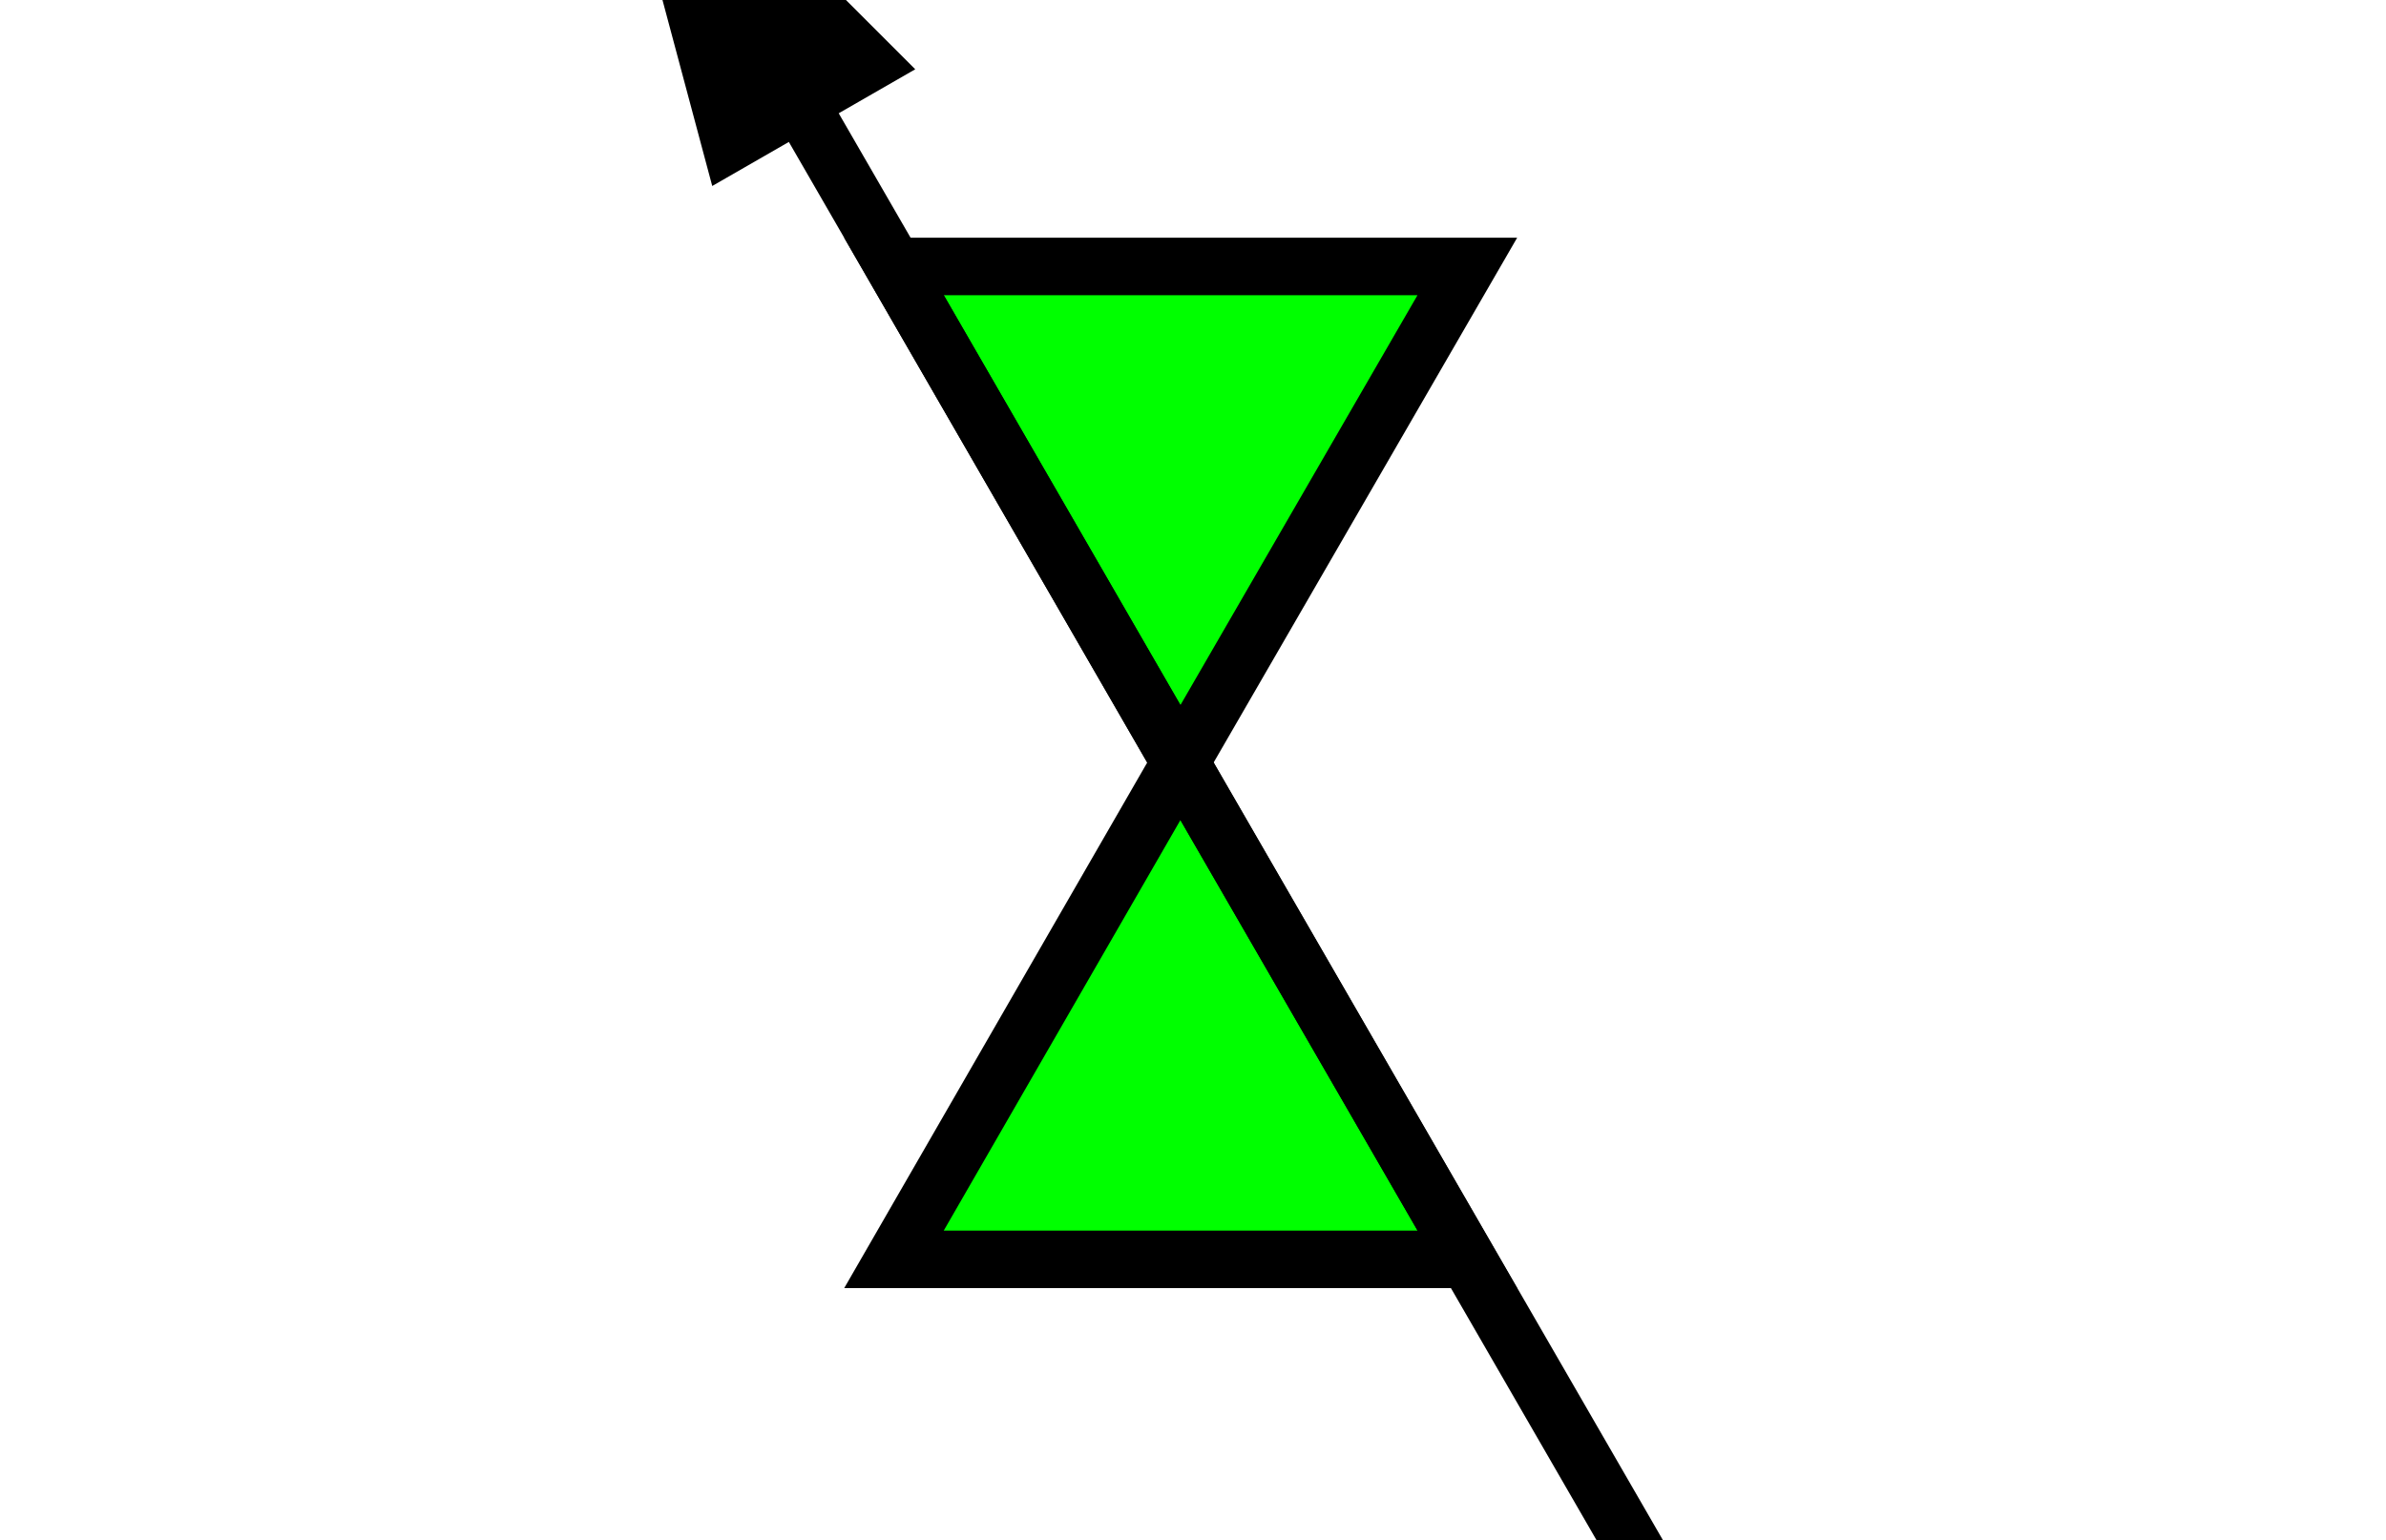
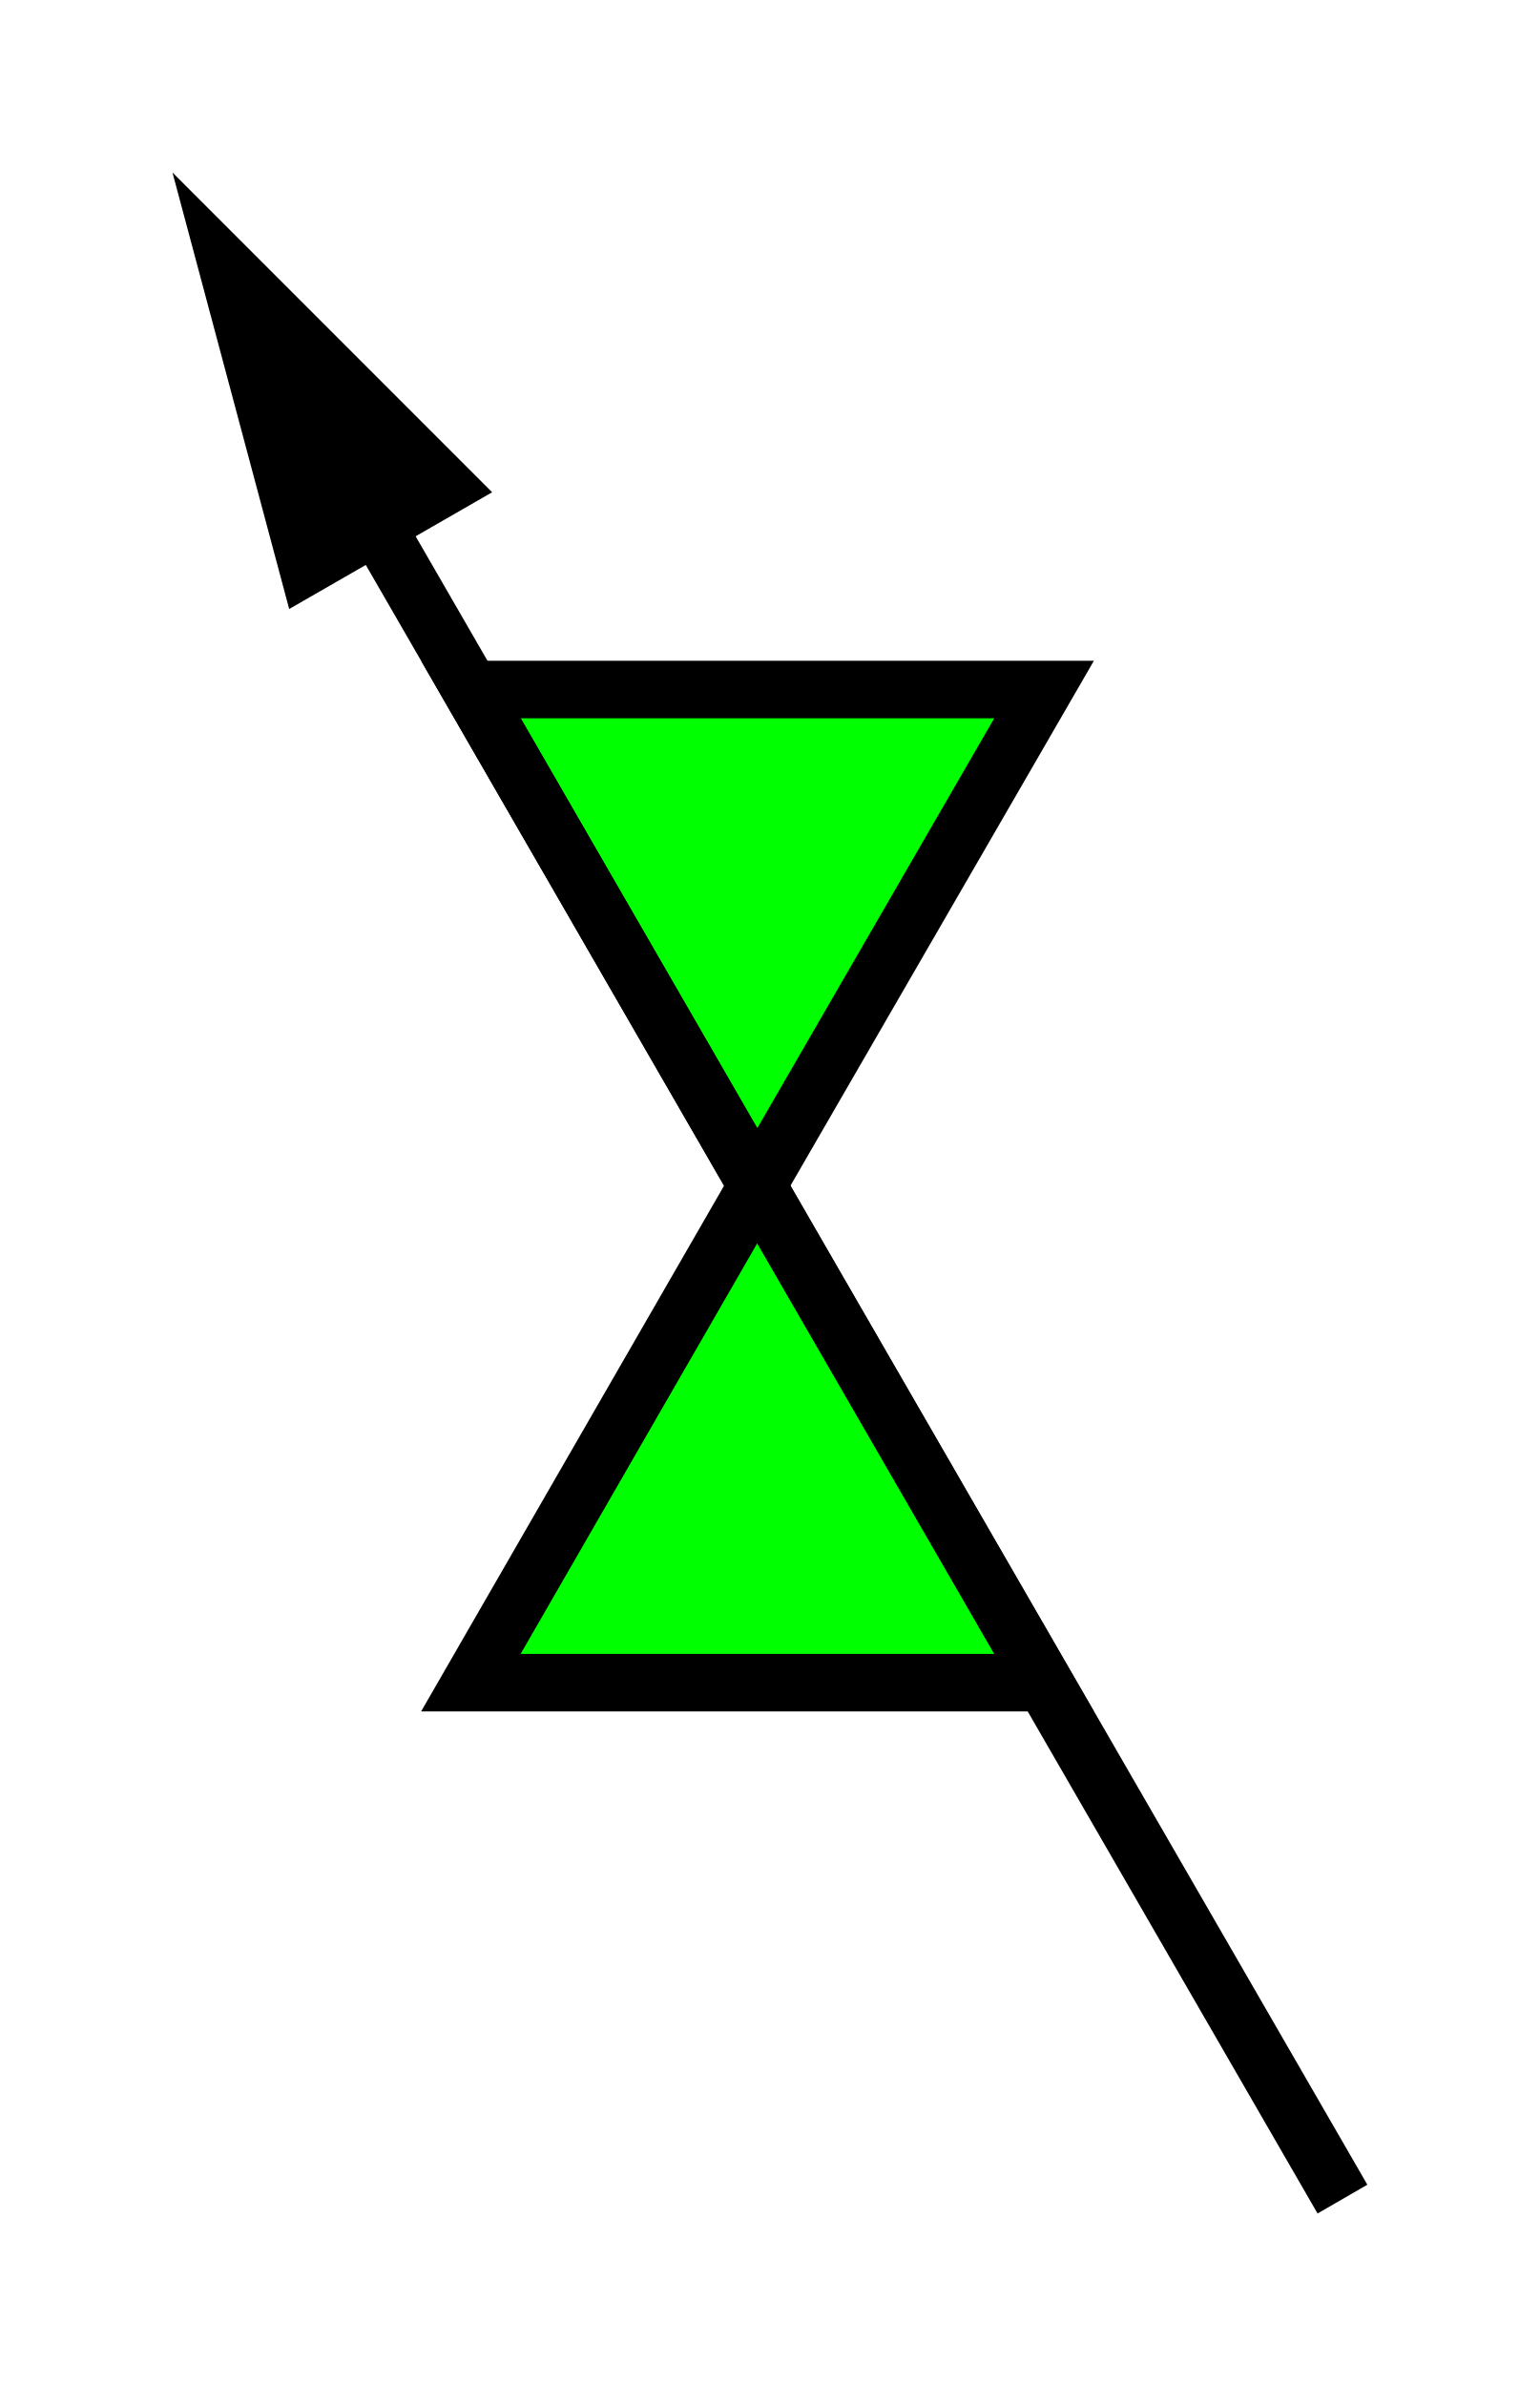
- <svg xmlns="http://www.w3.org/2000/svg" viewBox="0 0 41.49 26.78" version="1.1" id="svg16">
+ <svg xmlns="http://www.w3.org/2000/svg" viewBox="0 0 26.78 41.49" version="1.1" id="svg16" height="100%" width="100%">
  <defs id="defs20" />
-   <g id="g8" style="fill:#00ff00;fill-opacity:1" transform="rotate(-90,20.745,13.39)">
+   <g id="g8" style="fill:#00ff00;fill-opacity:1" transform="rotate(-90,20.745,20.745)">
    <path d="m 12.23,8.19 8.64,4.98 -8.64,4.99 z" stroke-miterlimit="10" id="path2" style="fill:#00ff00;fill-opacity:1;stroke:#000000;stroke-miterlimit:10" />
    <path d="M 29.5,18.16 20.87,13.17 29.5,8.19 Z" stroke-miterlimit="10" id="path4" style="fill:#00ff00;fill-opacity:1;stroke:#000000;stroke-miterlimit:10" />
    <path d="M 3.25,23.35 33.12,6.1" stroke-miterlimit="10" id="path6" style="fill:#00ff00;fill-opacity:1;stroke:#000000;stroke-miterlimit:10" />
  </g>
-   <path d="m 15.915,1.205 -5.56,-5.56 2.03,7.59 z" id="path10" />
-   <path style="fill:none" d="m 10.355,31.135 0,-35.49 h 20.78 l 0,35.49 z" id="path12" />
-   <path d="m 7.355,34.135 v -41.49 h 26.78 v 41.49 z" id="path14" style="fill:none" />
+   <path d="M 8.56,8.56 3,3 5.03,10.59 Z" id="path10" />
+   <path style="fill:none" d="M 3,38.49 V 3 h 20.78 v 35.49 z" id="path12" />
+   <path d="M 0,41.49 V 0 h 26.78 v 41.49 z" id="path14" style="fill:none" />
</svg>
